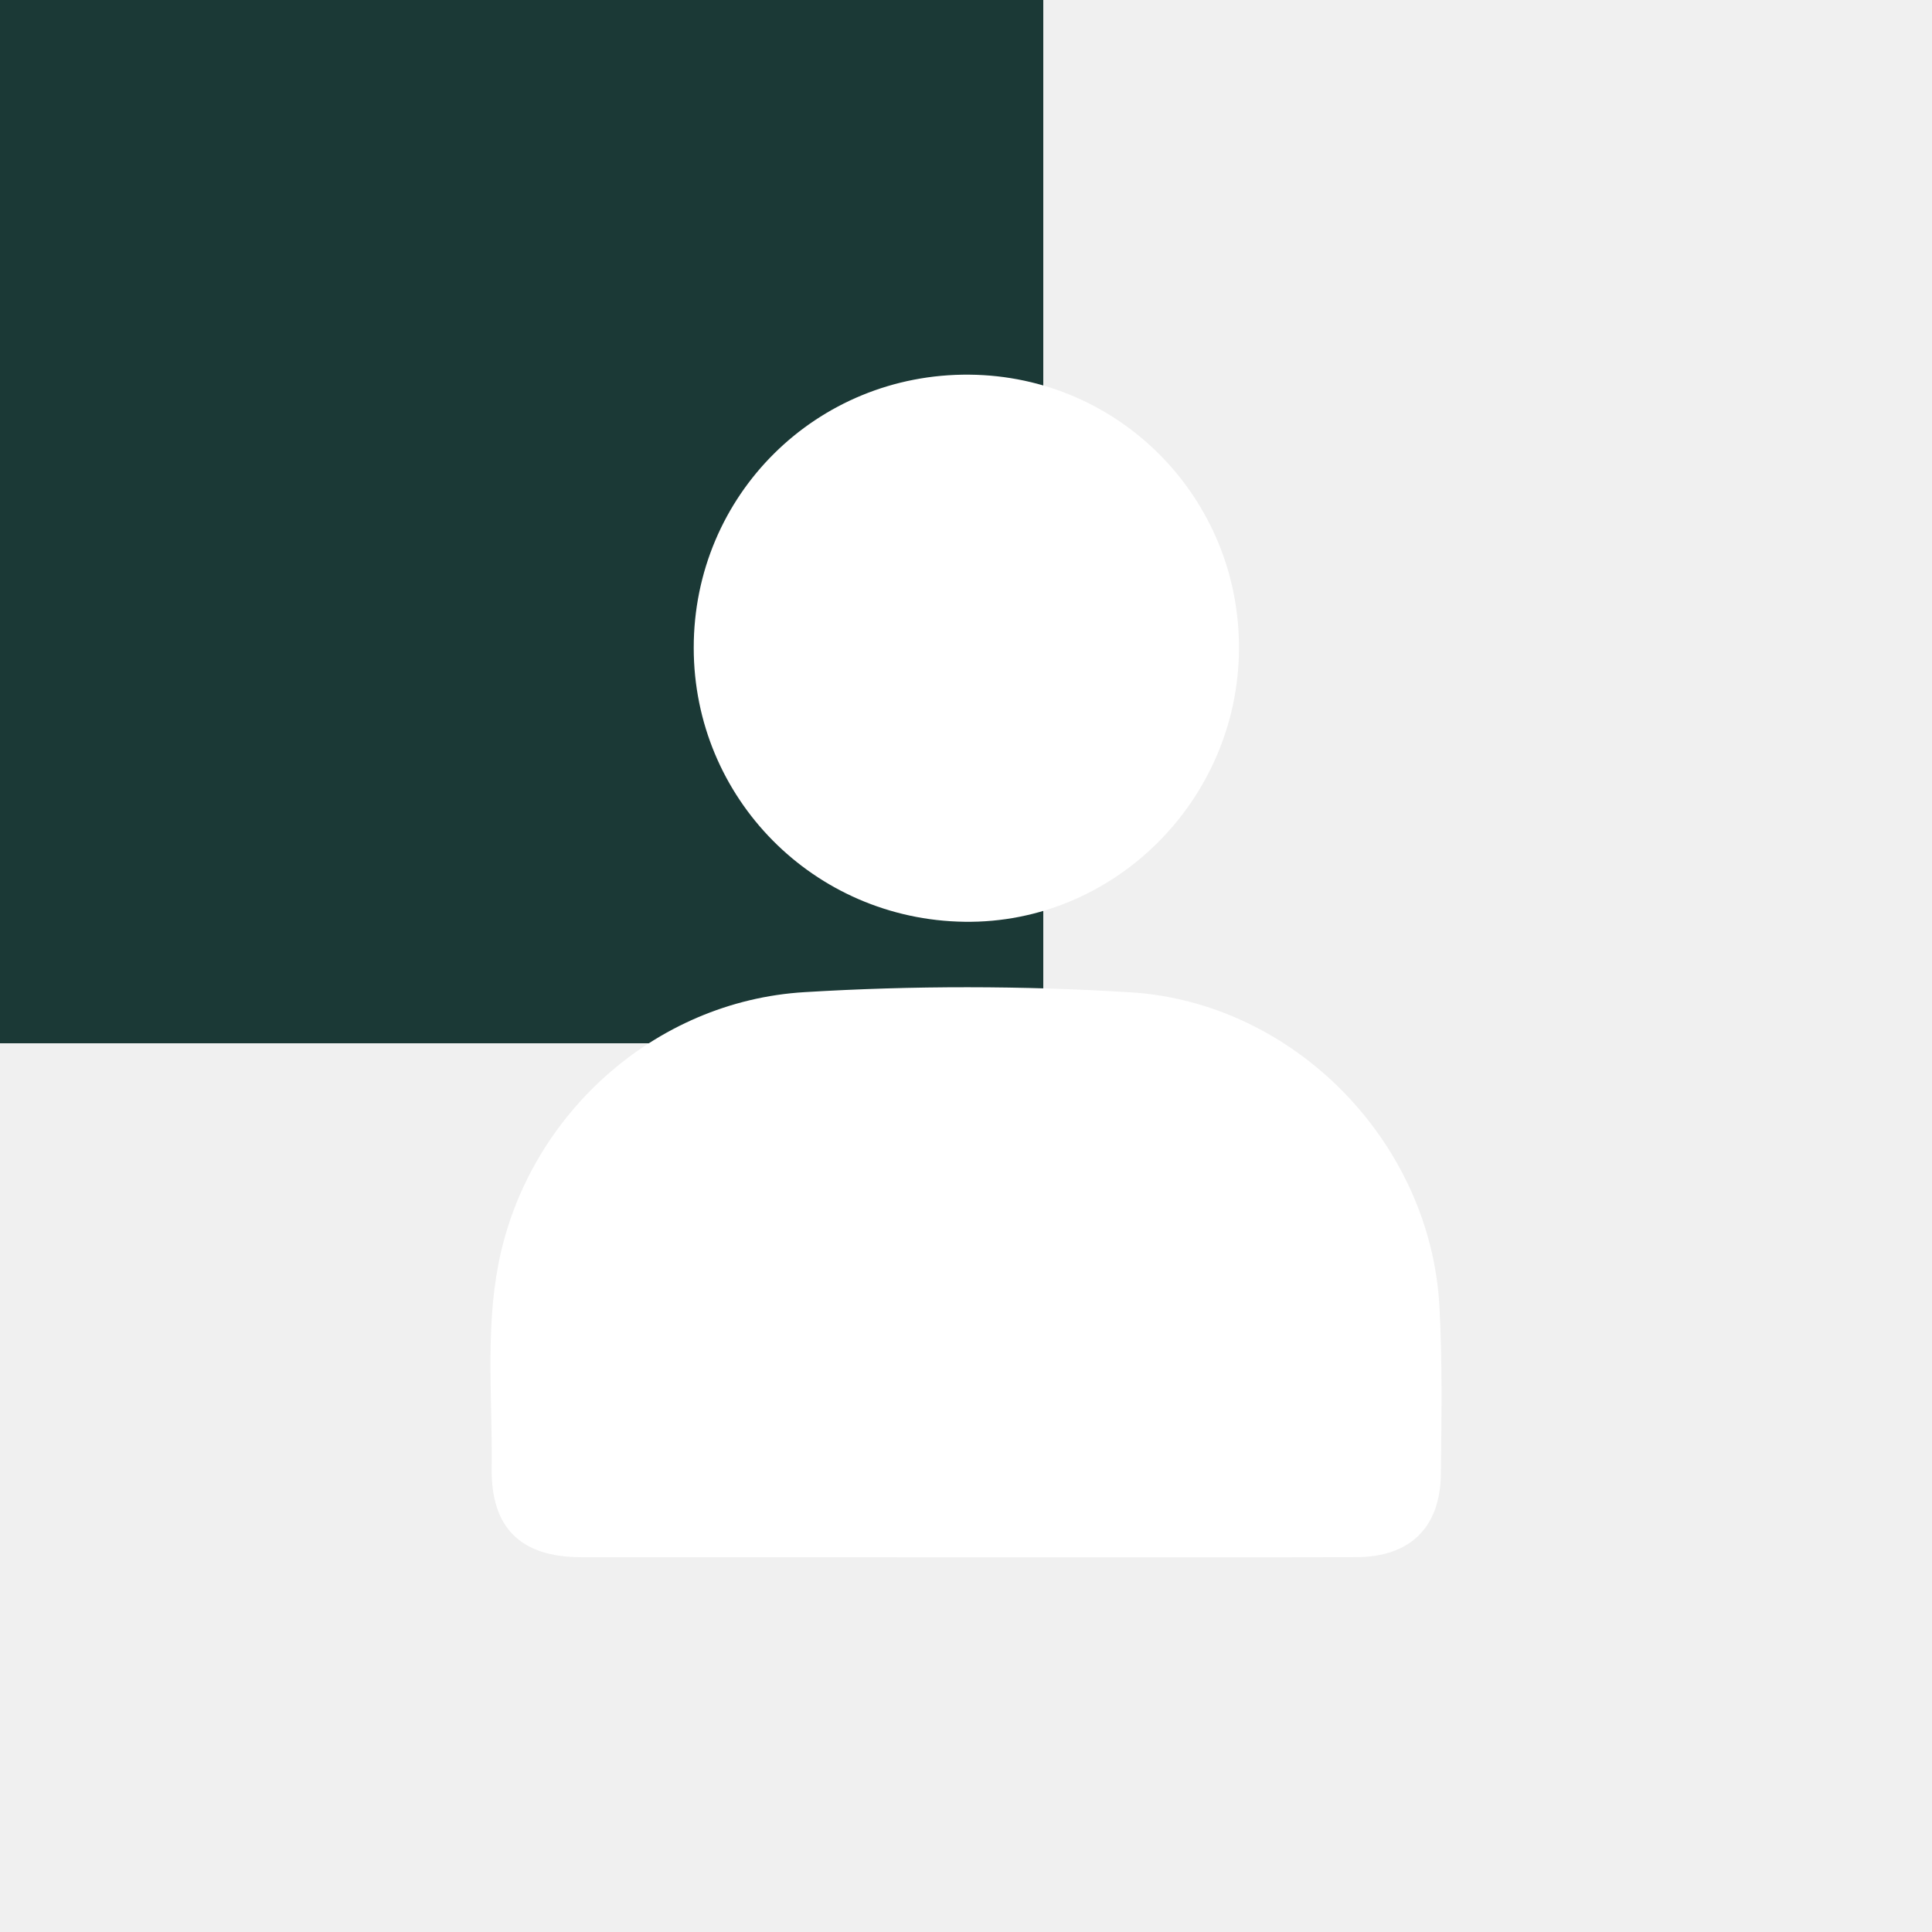
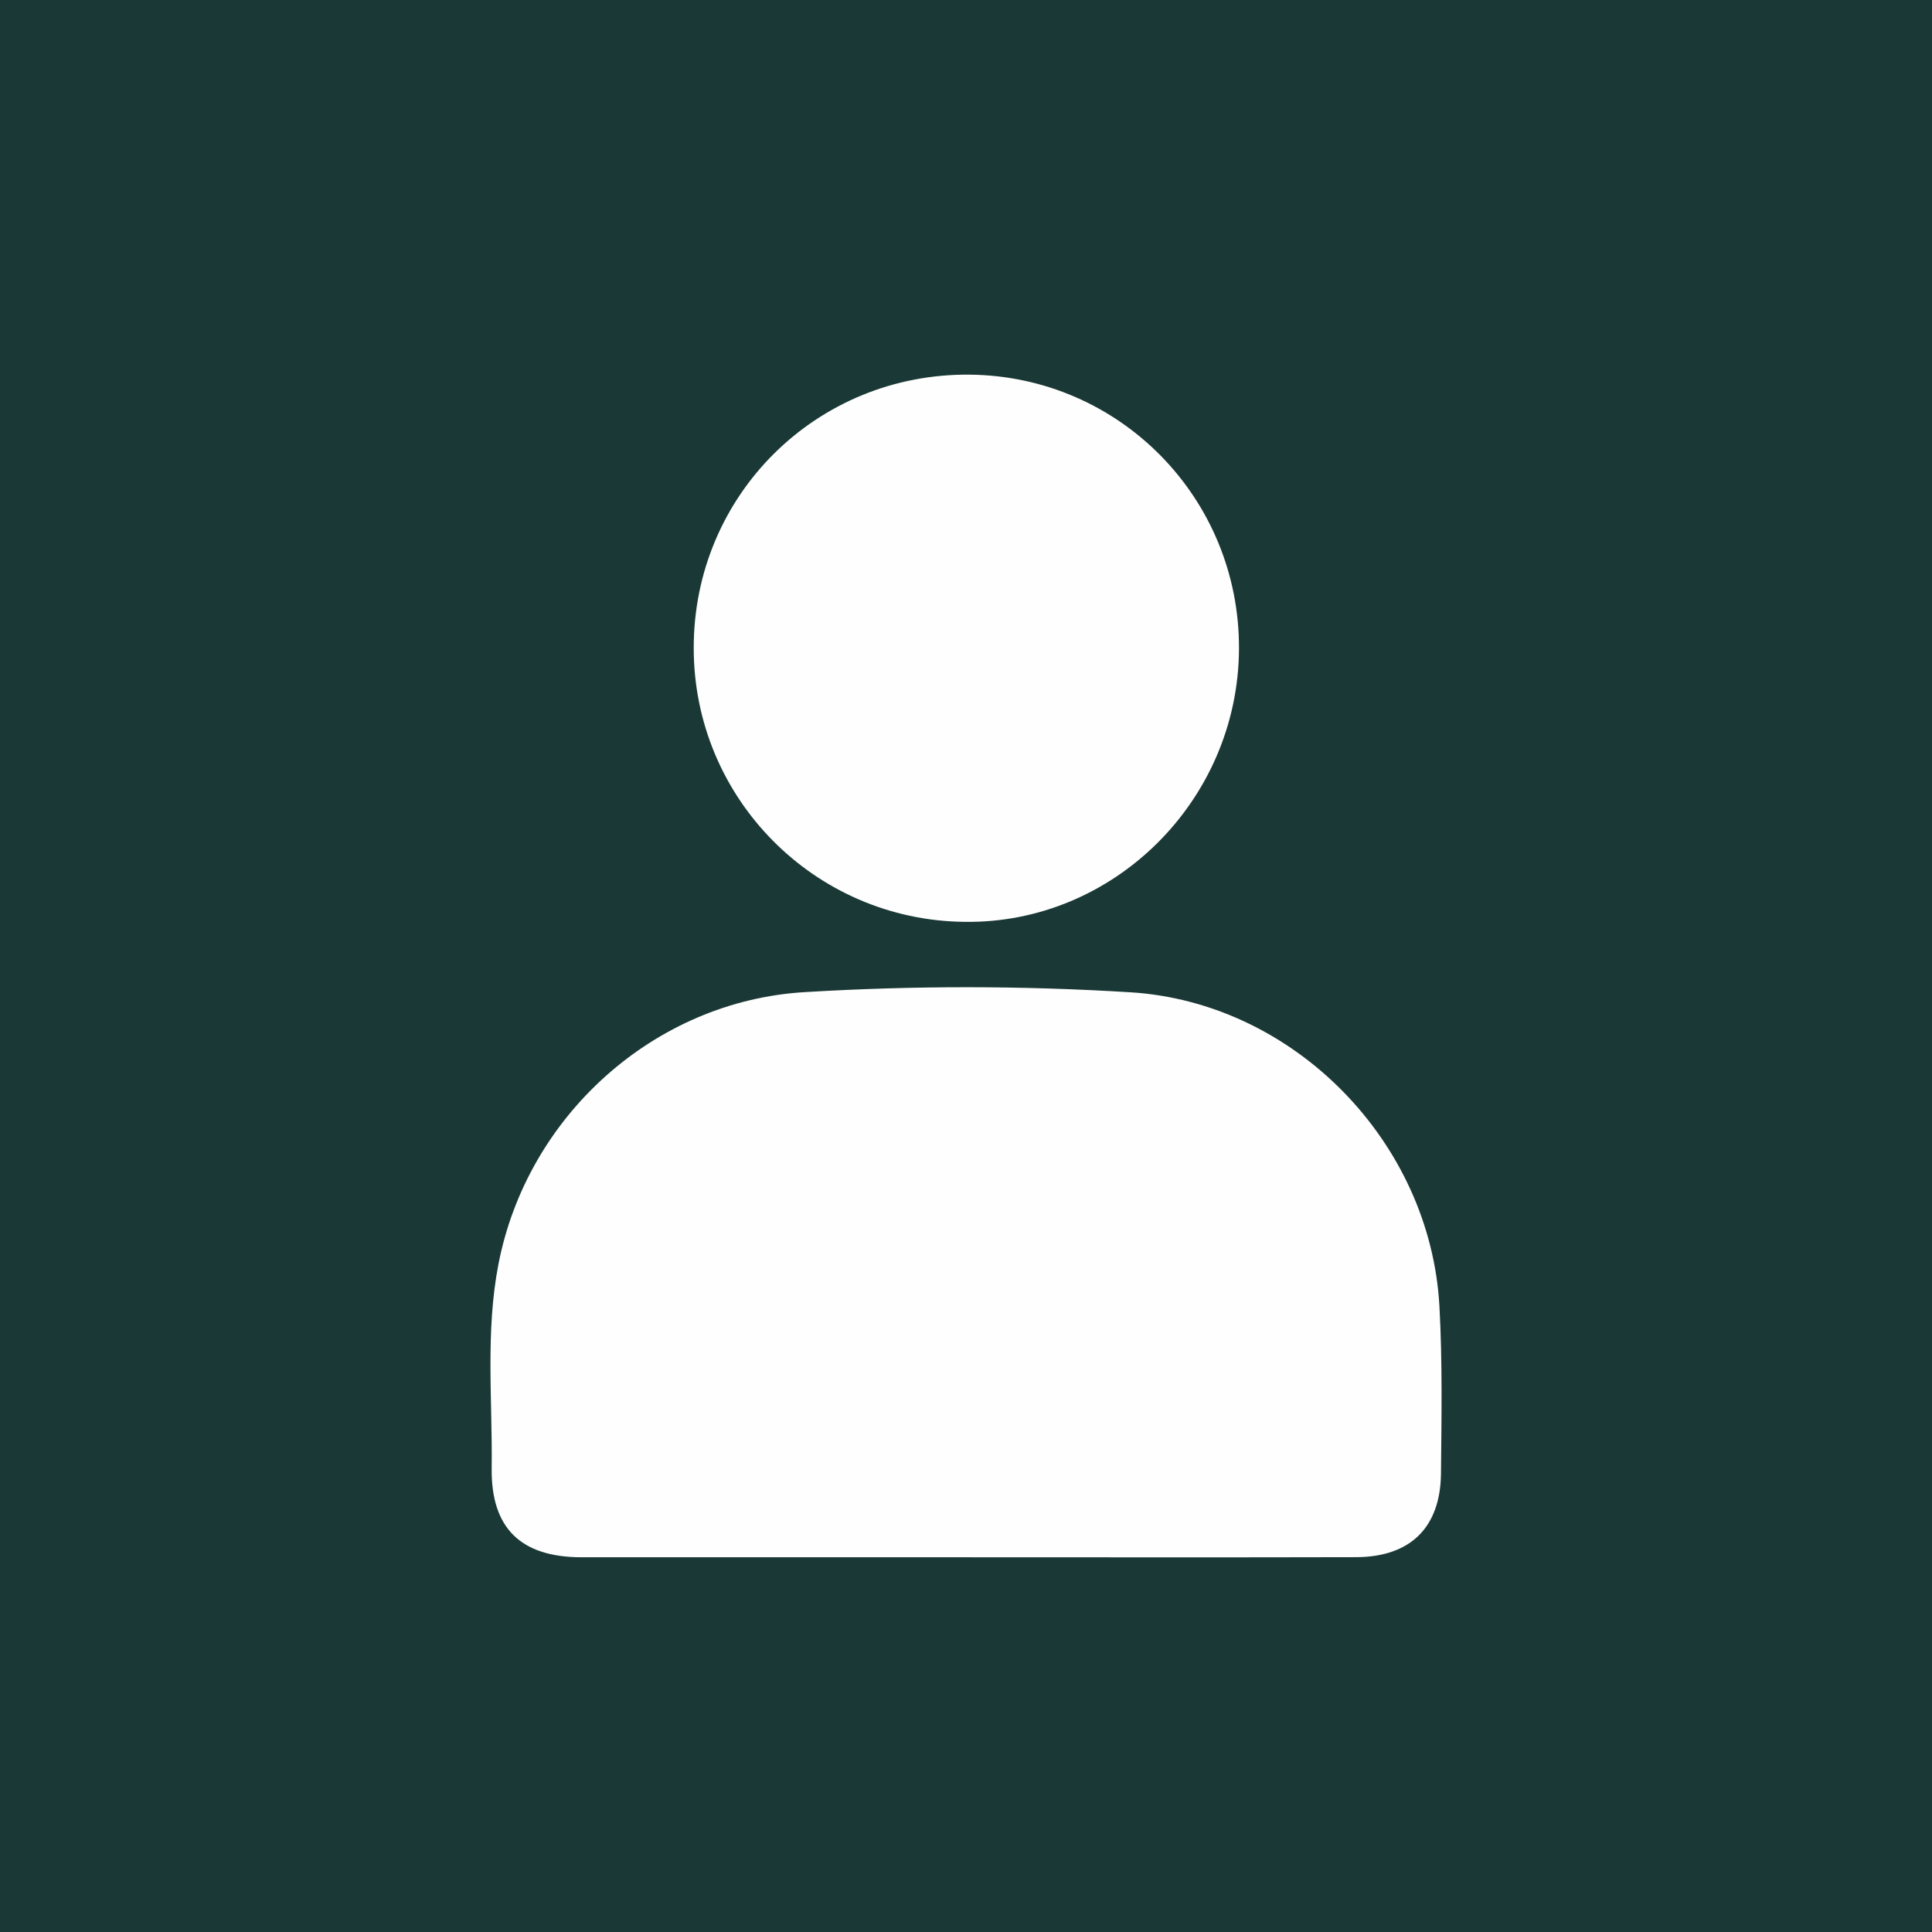
- <svg xmlns="http://www.w3.org/2000/svg" id="Layer_1" data-name="Layer 1" viewBox="0 0 2000 2000">
+ <svg xmlns="http://www.w3.org/2000/svg" id="Layer_1" data-name="Layer 1" viewBox="0 0 1256.44 1256.44">
  <defs>
    <style>
      .cls-1 {
-         fill: #1b3936;
+         fill: #1a3835;
      }

      .cls-2 {
-         fill: #fff;
+         fill: #fefefe;
      }
    </style>
  </defs>
  <g>
-     <rect class="cls-1" width="1080" height="1080" />
-     <path class="cls-2" d="M1000.11,1612.09q-199.11,0-398.23-.06c-62.57-.08-93.7-29.92-92.91-92.25.89-70.46-6.57-141.32,7-211.32,29.82-153.3,161.24-272.15,317-281.4a2759.41,2759.41,0,0,1,337.59.19C1340,1038,1480.8,1182.32,1490.1,1352.34c3.15,57.63,2.14,115.54,1.5,173.31-.62,55.76-31.87,86.17-87.76,86.32C1269.27,1612.33,1134.69,1612.08,1000.11,1612.09Z" transform="translate(0)" />
-     <path class="cls-2" d="M1282.59,671.75c-.78,156.63-129.51,284.63-284.1,282.47C842.6,952.05,718.26,826.33,718.14,670.76,718,512.54,845.28,386.41,1003.61,387.85,1159,389.26,1283.37,515.8,1282.59,671.75Z" transform="translate(0)" />
+     <rect class="cls-1" width="1256.44" height="1256.44" />
+     <path class="cls-2" d="M524.42,943.69q-125.08,0-250.18,0c-39.31-.06-58.86-18.8-58.36-58,.56-44.26-4.13-88.78,4.43-132.75C239,656.64,321.6,582,419.44,576.16a1734.87,1734.87,0,0,1,212.08.12C737.92,583,826.4,673.7,832.24,780.51c2,36.21,1.35,72.59,1,108.88-.39,35-20,54.13-55.14,54.23C693.51,943.84,609,943.69,524.42,943.69Z" transform="translate(103.87 69.05)" />
+     <path class="cls-2" d="M701.88,353c-.49,98.4-81.36,178.81-178.48,177.46A178,178,0,0,1,347.28,352.33c-.08-99.4,79.87-178.63,179.34-177.73C624.26,175.48,702.37,255,701.88,353Z" transform="translate(103.87 69.05)" />
  </g>
</svg>
